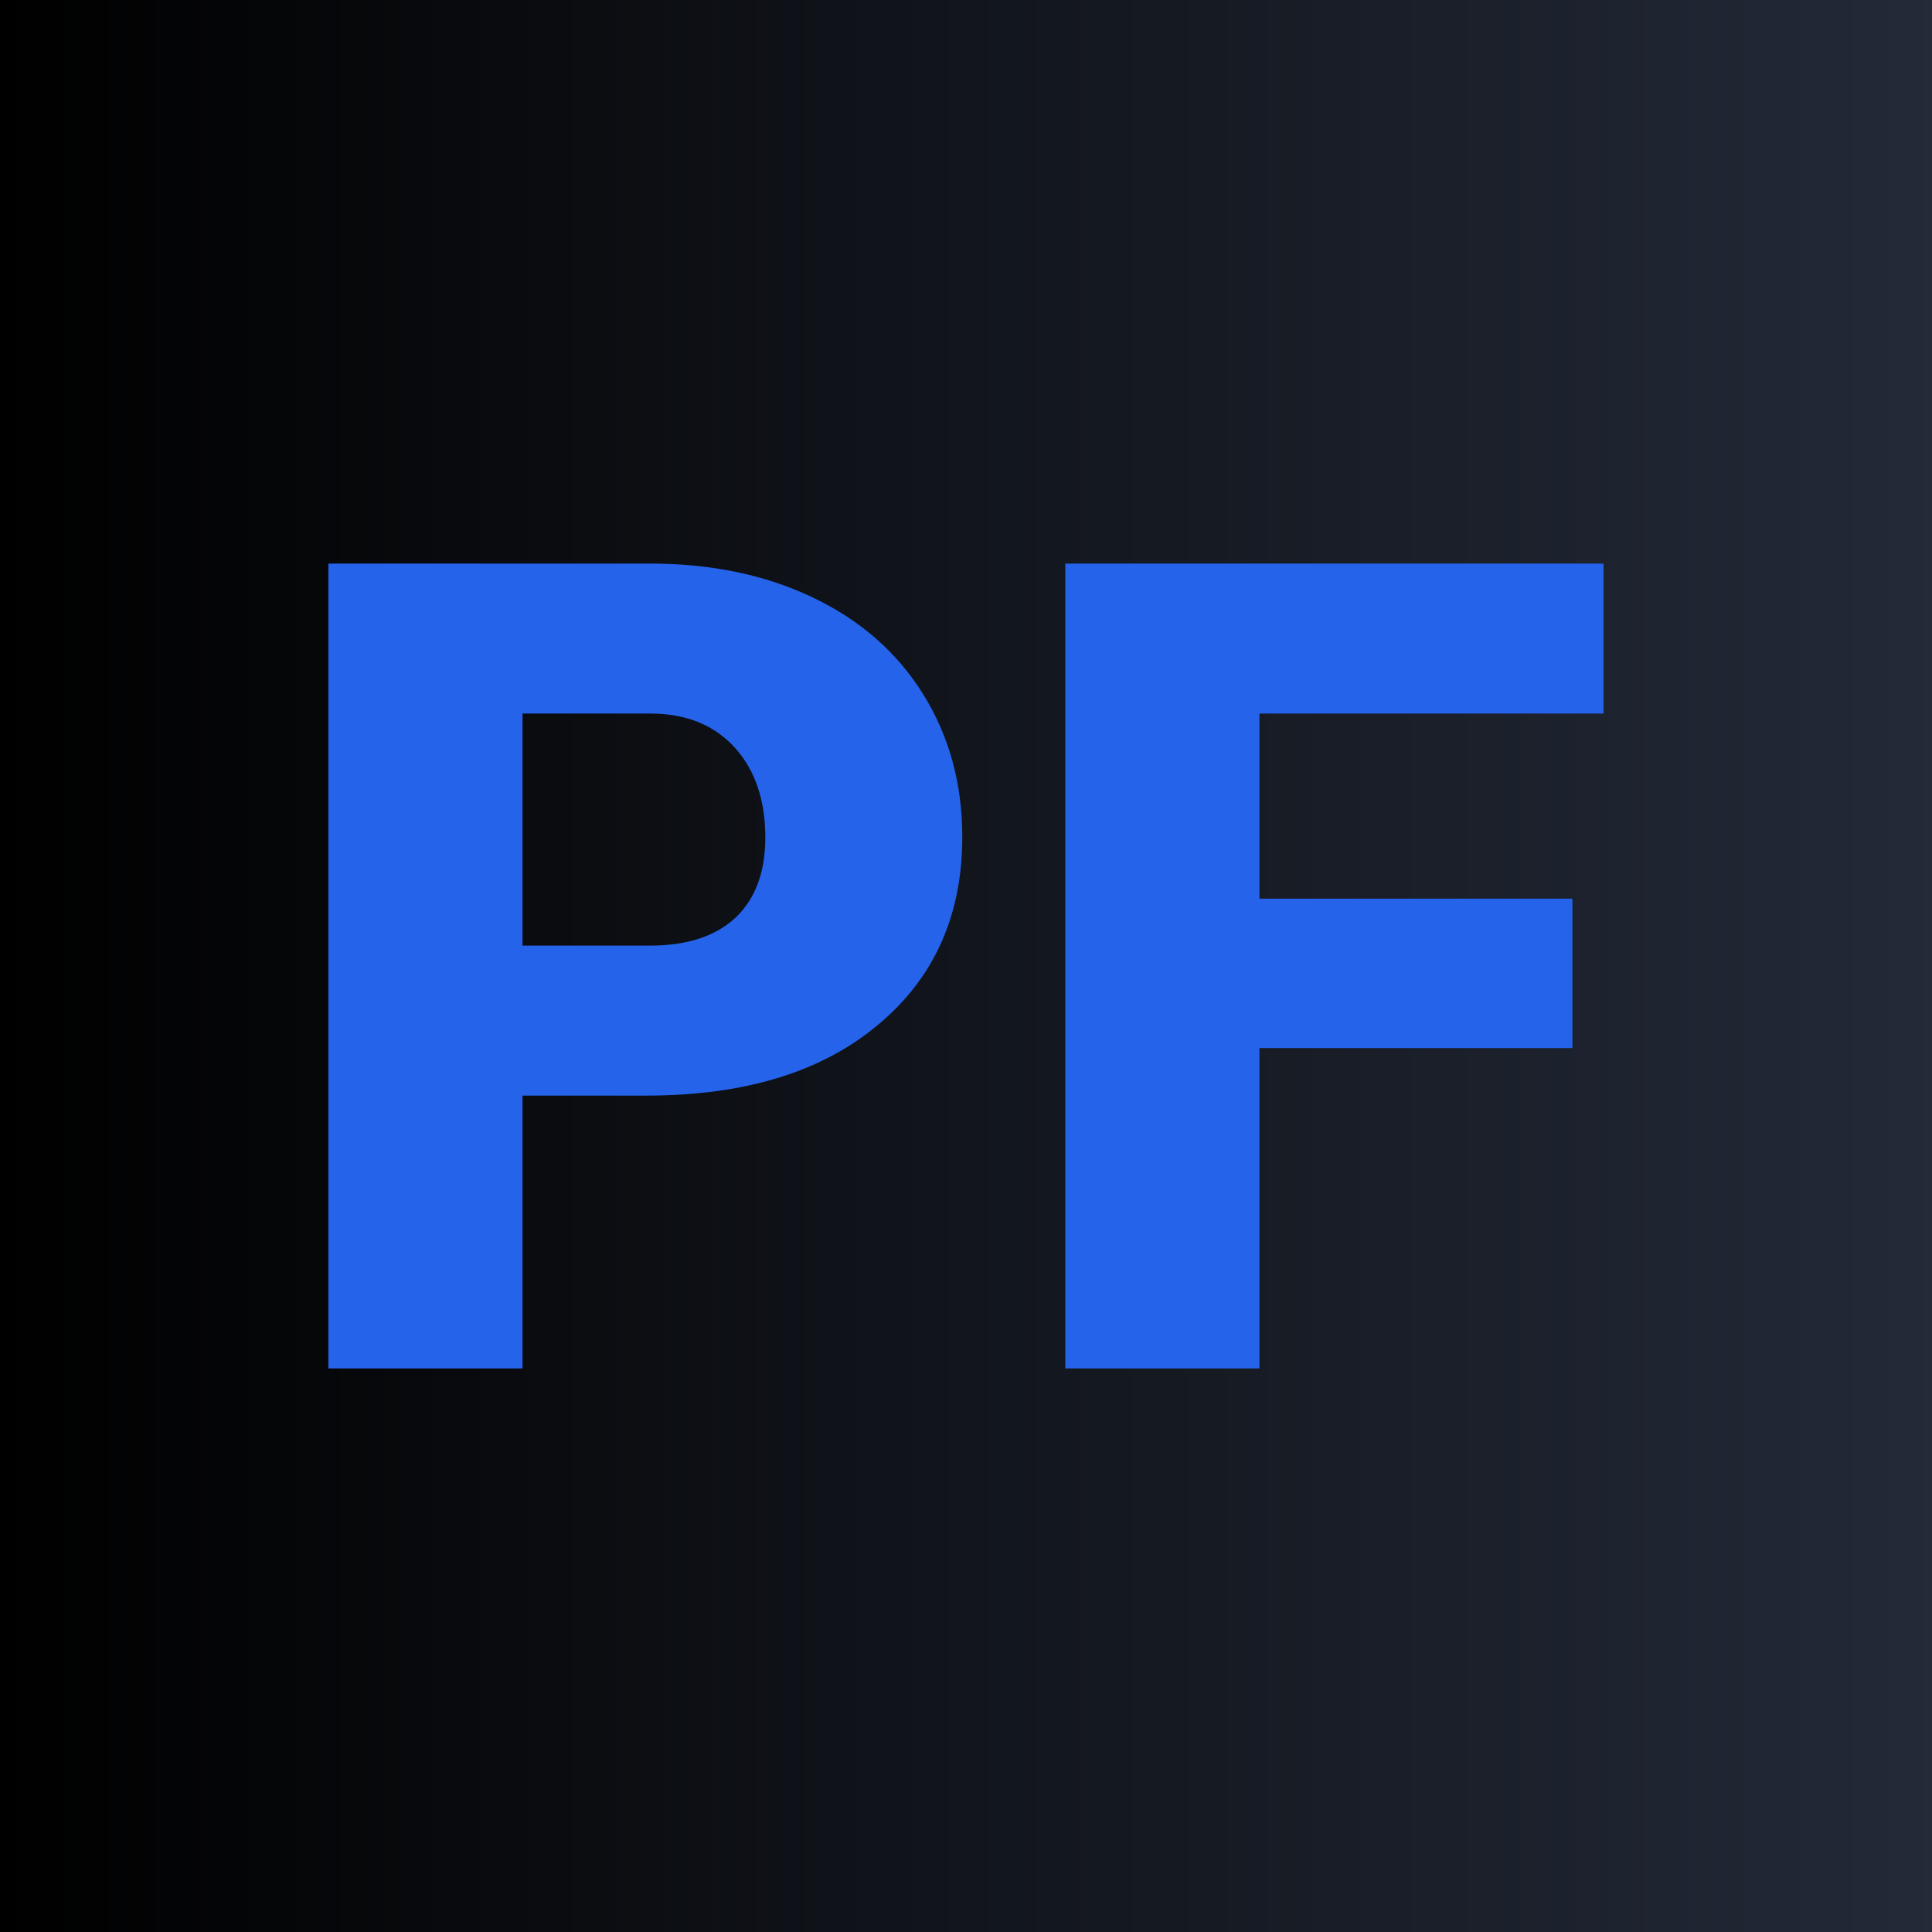
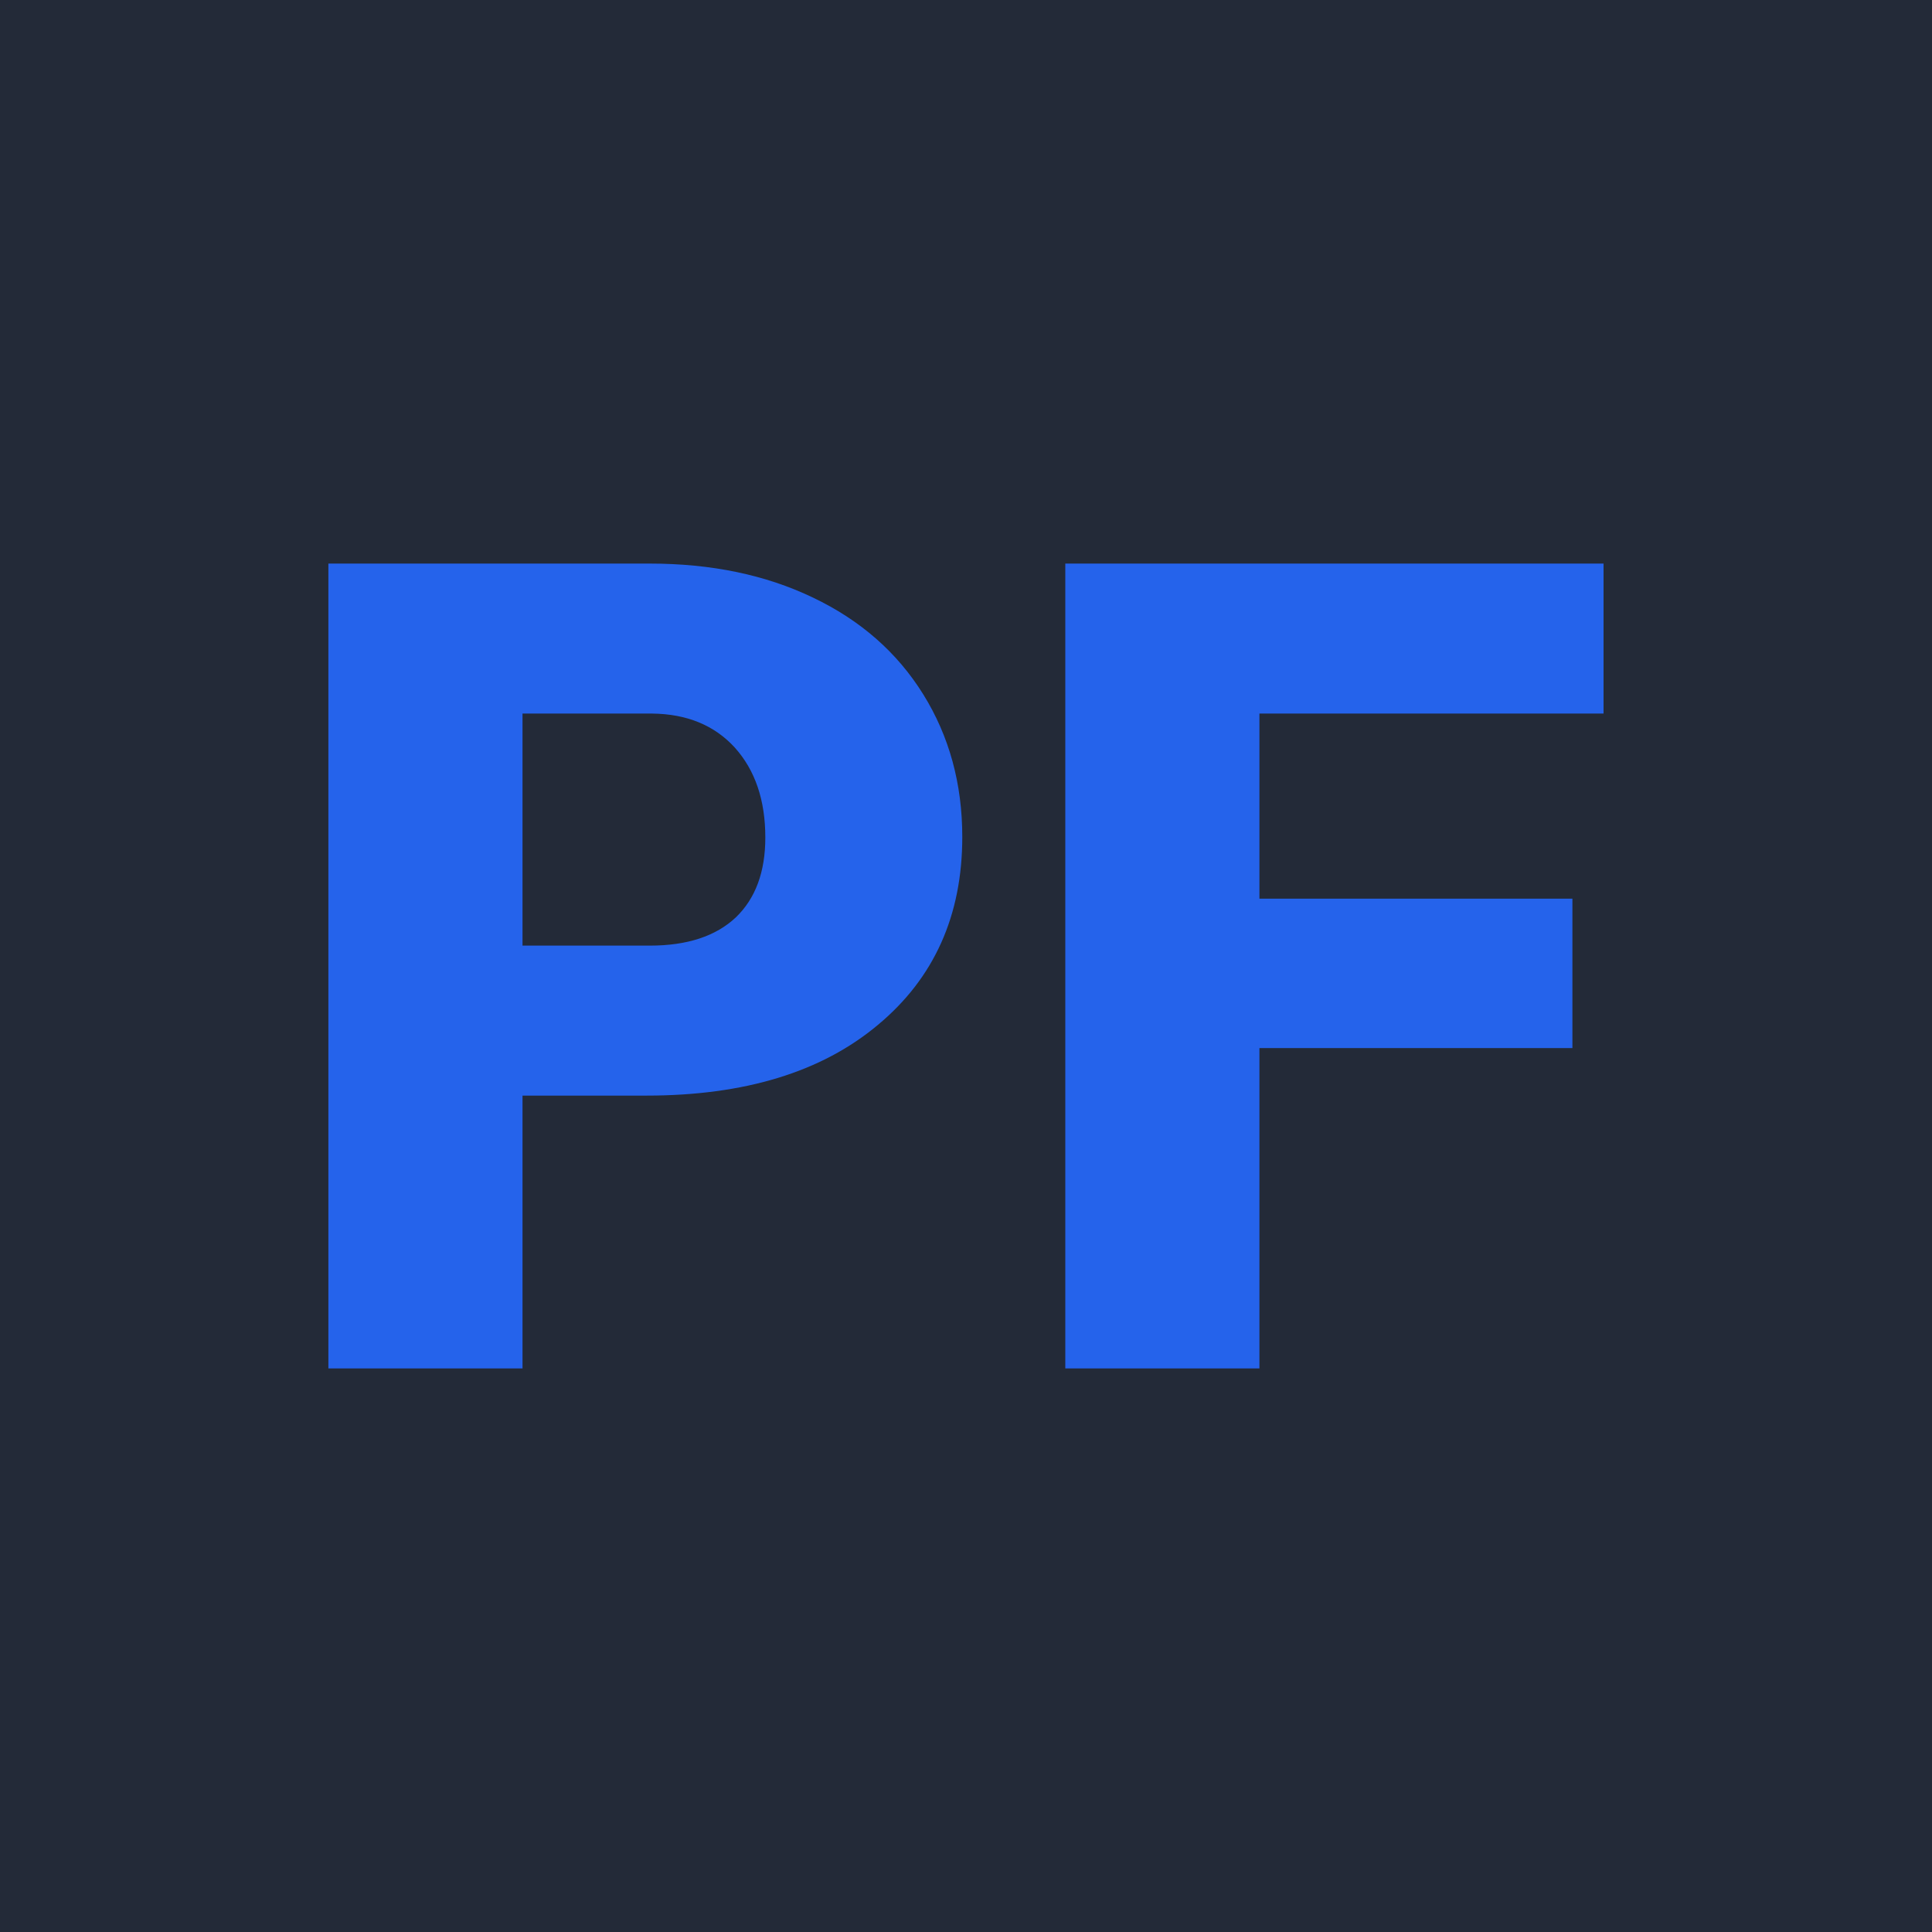
<svg xmlns="http://www.w3.org/2000/svg" version="1.1" viewBox="0 0 200 200">
-   <rect width="200" height="200" fill="url('#gradient')" />
-   <defs>
-     <linearGradient id="gradient" gradientTransform="rotate(0 0.5 0.5)">
-       <stop offset="0%" stop-color="#000000" />
-       <stop offset="100%" stop-color="#232a38" />
-     </linearGradient>
-   </defs>
+   <rect width="200" height="200" fill="#232a38" />
  <g>
    <g fill="#2563eb" transform="matrix(5.859038,0,0,5.859038,27.7249,141.6571)" stroke="#ddce5a" stroke-width="0">
      <path d="M6.69-4.82L4.50-4.82L4.50 0L1.07 0L1.07-14.22L6.75-14.22Q8.38-14.22 9.63-13.62Q10.89-13.02 11.58-11.91Q12.27-10.80 12.27-9.39L12.27-9.39Q12.27-7.31 10.78-6.07Q9.29-4.82 6.69-4.82L6.69-4.82ZM4.50-11.57L4.50-7.47L6.75-7.47Q7.74-7.47 8.27-7.97Q8.79-8.47 8.79-9.38L8.79-9.38Q8.79-10.37 8.25-10.97Q7.71-11.56 6.79-11.57L6.79-11.57L4.50-11.57ZM23.05-8.30L23.05-5.66L17.52-5.66L17.52 0L14.09 0L14.09-14.22L23.60-14.22L23.60-11.57L17.52-11.57L17.52-8.30L23.05-8.30Z" />
    </g>
  </g>
</svg>
